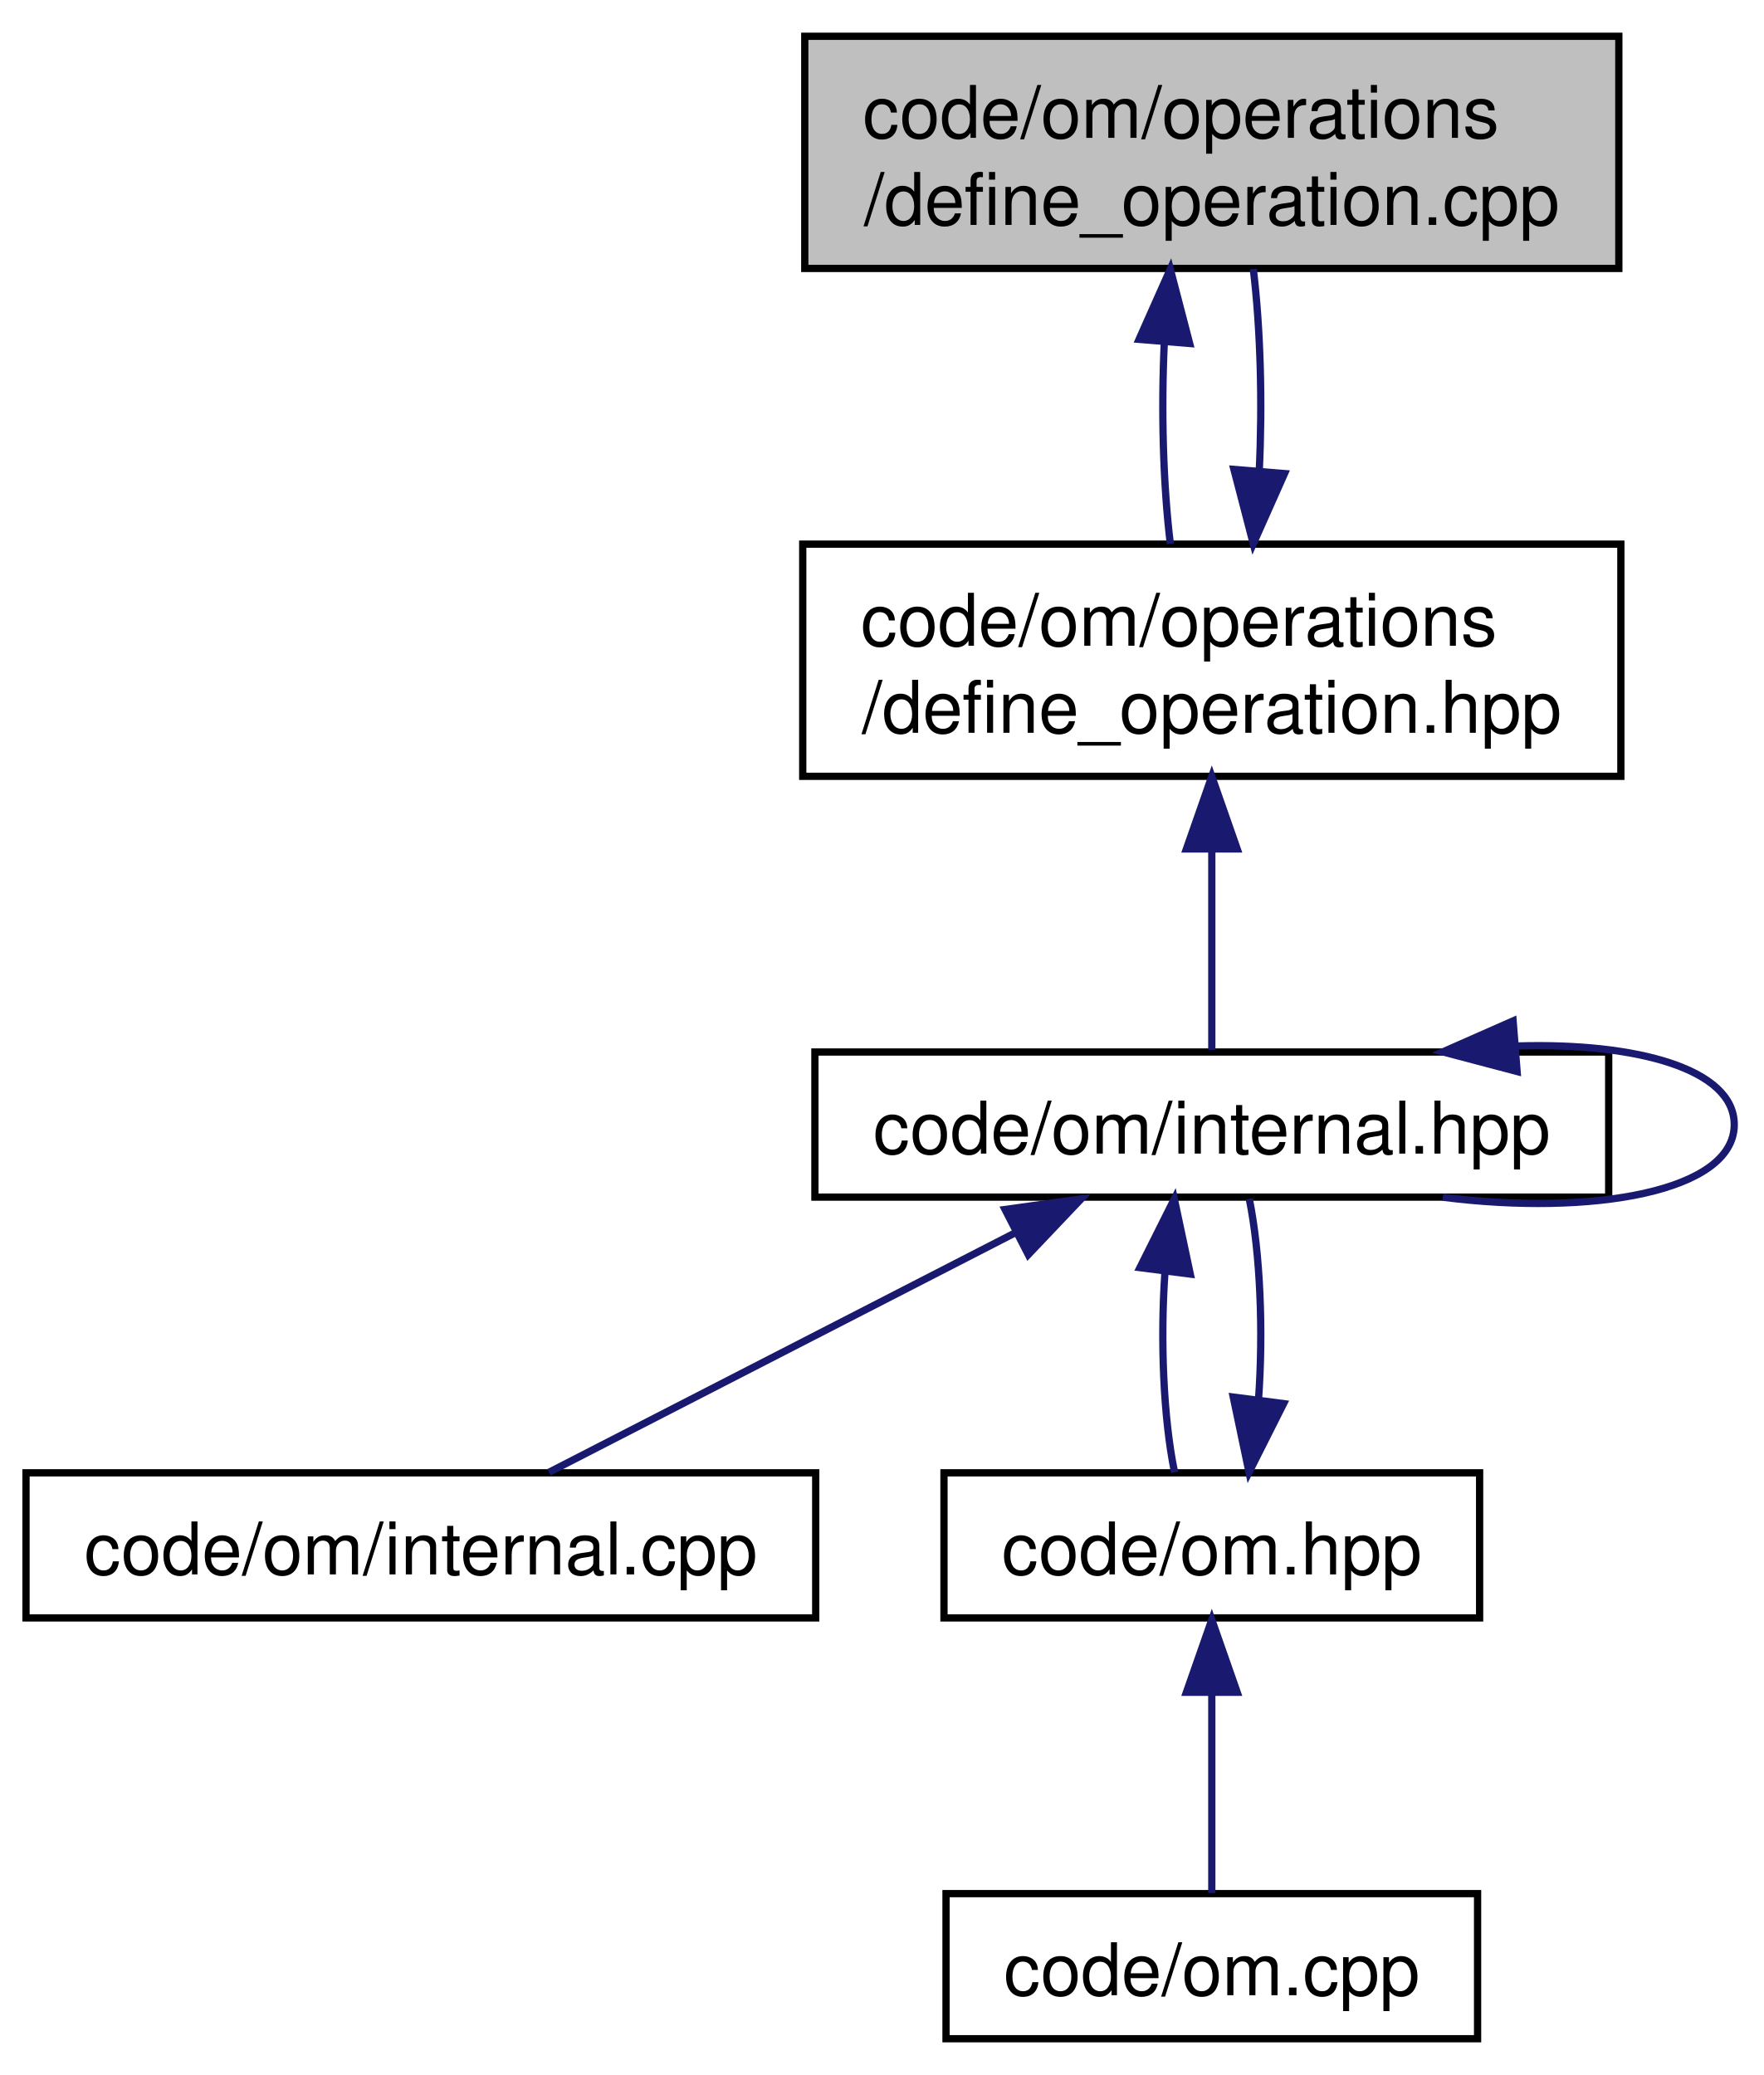
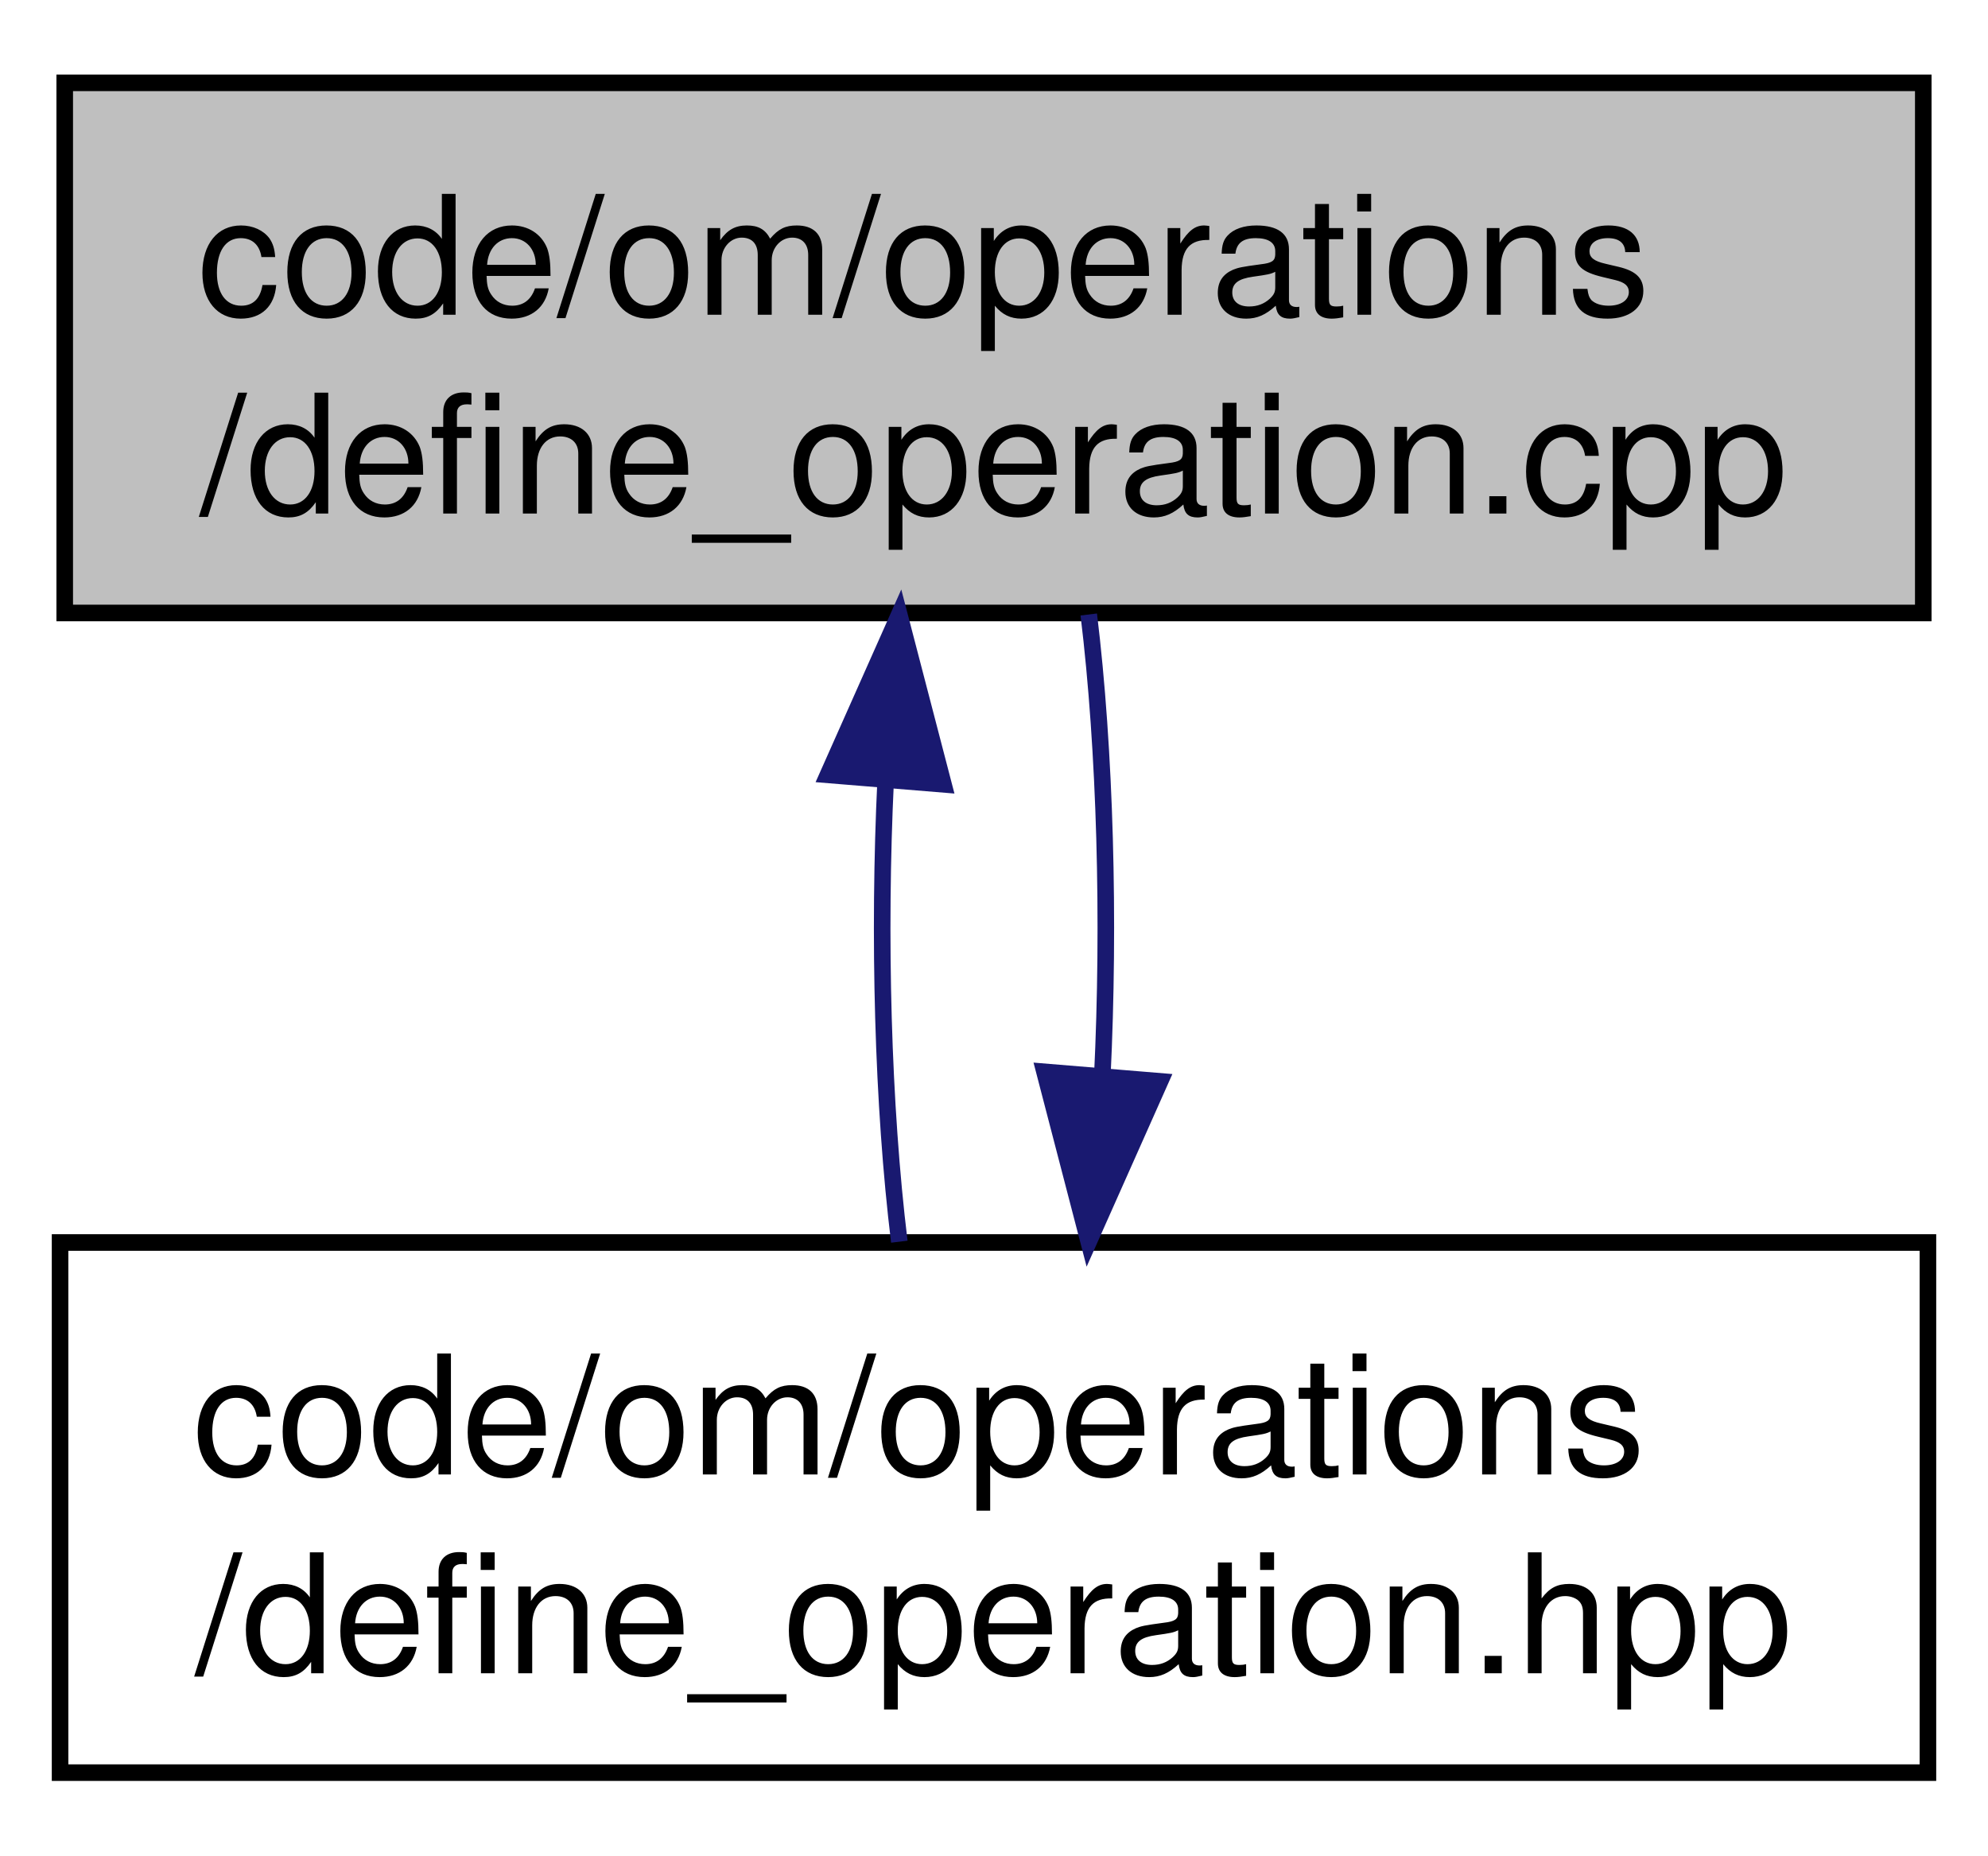
- <svg xmlns="http://www.w3.org/2000/svg" xmlns:xlink="http://www.w3.org/1999/xlink" width="243pt" height="286pt" viewBox="0.00 0.00 243.00 286.00">
-   <g id="graph0" class="graph" transform="scale(1 1) rotate(0) translate(4 282)">
+ <svg xmlns="http://www.w3.org/2000/svg" xmlns:xlink="http://www.w3.org/1999/xlink" width="120pt" height="112pt" viewBox="0.00 0.00 120.00 112.00">
+   <g id="graph0" class="graph" transform="scale(1 1) rotate(0) translate(4 108)">
    <g id="node1" class="node">
-       <polygon fill="#bfbfbf" stroke="black" points="106.907,-245 106.907,-277 219.093,-277 219.093,-245 106.907,-245" />
-       <text text-anchor="start" x="114.907" y="-263" font-family="Helvetica,sans-Serif" font-size="10.00">code/om/operations</text>
-       <text text-anchor="middle" x="163" y="-251" font-family="Helvetica,sans-Serif" font-size="10.00">/define_operation.cpp</text>
+       <polygon fill="#bfbfbf" stroke="black" points="-0.093,-71 -0.093,-103 112.093,-103 112.093,-71 -0.093,-71" />
+       <text text-anchor="start" x="7.907" y="-89" font-family="Helvetica,sans-Serif" font-size="10.00">code/om/operations</text>
+       <text text-anchor="middle" x="56" y="-77" font-family="Helvetica,sans-Serif" font-size="10.00">/define_operation.cpp</text>
    </g>
    <g id="node2" class="node">
      <g id="a_node2">
        <a xlink:href="define__operation_8hpp.html" target="_top" xlink:title="Om header file.">
-           <polygon fill="none" stroke="black" points="106.626,-175 106.626,-207 219.374,-207 219.374,-175 106.626,-175" />
-           <text text-anchor="start" x="114.626" y="-193" font-family="Helvetica,sans-Serif" font-size="10.00">code/om/operations</text>
-           <text text-anchor="middle" x="163" y="-181" font-family="Helvetica,sans-Serif" font-size="10.00">/define_operation.hpp</text>
+           <polygon fill="none" stroke="black" points="-0.374,-1 -0.374,-33 112.374,-33 112.374,-1 -0.374,-1" />
+           <text text-anchor="start" x="7.626" y="-19" font-family="Helvetica,sans-Serif" font-size="10.00">code/om/operations</text>
+           <text text-anchor="middle" x="56" y="-7" font-family="Helvetica,sans-Serif" font-size="10.00">/define_operation.hpp</text>
        </a>
      </g>
    </g>
    <g id="edge1" class="edge">
-       <path fill="none" stroke="midnightblue" d="M156.461,-234.92C156.009,-225.56 156.284,-215.229 157.285,-207.049" />
-       <polygon fill="midnightblue" stroke="midnightblue" points="152.974,-235.228 157.28,-244.909 159.951,-234.656 152.974,-235.228" />
-     </g>
-     <g id="node3" class="node">
-       <g id="a_node3">
-         <a xlink:href="internal_8hpp.html" target="_top" xlink:title="code/om/internal.hpp">
-           <polygon fill="none" stroke="black" points="108.303,-117 108.303,-137 217.697,-137 217.697,-117 108.303,-117" />
-           <text text-anchor="middle" x="163" y="-123" font-family="Helvetica,sans-Serif" font-size="10.00">code/om/internal.hpp</text>
-         </a>
-       </g>
+       <path fill="none" stroke="midnightblue" d="M49.461,-60.92C49.009,-51.56 49.284,-41.229 50.285,-33.049" />
+       <polygon fill="midnightblue" stroke="midnightblue" points="45.974,-61.228 50.28,-70.909 52.951,-60.656 45.974,-61.228" />
    </g>
    <g id="edge2" class="edge">
-       <path fill="none" stroke="midnightblue" d="M163,-164.922C163,-155.172 163,-144.61 163,-137.29" />
-       <polygon fill="midnightblue" stroke="midnightblue" points="159.5,-164.991 163,-174.992 166.5,-164.992 159.5,-164.991" />
-     </g>
-     <g id="edge8" class="edge">
-       <path fill="none" stroke="midnightblue" d="M169.537,-217.032C169.991,-226.389 169.719,-236.721 168.72,-244.909" />
-       <polygon fill="midnightblue" stroke="midnightblue" points="173.024,-216.728 168.715,-207.049 166.047,-217.303 173.024,-216.728" />
-     </g>
-     <g id="node4" class="node">
-       <g id="a_node4">
-         <a xlink:href="internal_8cpp.html" target="_top" xlink:title="code/om/internal.cpp">
-           <polygon fill="none" stroke="black" points="-0.416,-59 -0.416,-79 108.416,-79 108.416,-59 -0.416,-59" />
-           <text text-anchor="middle" x="54" y="-65" font-family="Helvetica,sans-Serif" font-size="10.00">code/om/internal.cpp</text>
-         </a>
-       </g>
-     </g>
-     <g id="edge3" class="edge">
-       <path fill="none" stroke="midnightblue" d="M136.03,-112.144C115.941,-101.823 89.084,-88.025 71.664,-79.075" />
-       <polygon fill="midnightblue" stroke="midnightblue" points="134.507,-115.296 145.001,-116.753 137.706,-109.07 134.507,-115.296" />
-     </g>
-     <g id="edge4" class="edge">
-       <path fill="none" stroke="midnightblue" d="M205.222,-137.834C221.49,-138.304 235,-134.693 235,-127 235,-117.711 215.301,-114.373 194.832,-116.985" />
-       <polygon fill="midnightblue" stroke="midnightblue" points="205.076,-134.312 194.832,-137.015 204.526,-141.291 205.076,-134.312" />
-     </g>
-     <g id="node5" class="node">
-       <g id="a_node5">
-         <a xlink:href="om_8hpp.html" target="_top" xlink:title="Om &quot;umbrella&quot; header file.">
-           <polygon fill="none" stroke="black" points="126.091,-59 126.091,-79 199.909,-79 199.909,-59 126.091,-59" />
-           <text text-anchor="middle" x="163" y="-65" font-family="Helvetica,sans-Serif" font-size="10.00">code/om.hpp</text>
-         </a>
-       </g>
-     </g>
-     <g id="edge5" class="edge">
-       <path fill="none" stroke="midnightblue" d="M156.549,-106.707C155.886,-97.338 156.326,-86.526 157.869,-79.075" />
-       <polygon fill="midnightblue" stroke="midnightblue" points="153.093,-107.278 157.834,-116.753 160.037,-106.389 153.093,-107.278" />
-     </g>
-     <g id="edge6" class="edge">
-       <path fill="none" stroke="midnightblue" d="M169.436,-89.078C170.116,-98.424 169.692,-109.25 168.166,-116.753" />
-       <polygon fill="midnightblue" stroke="midnightblue" points="172.895,-88.538 168.131,-79.075 165.954,-89.444 172.895,-88.538" />
-     </g>
-     <g id="node6" class="node">
-       <g id="a_node6">
-         <a xlink:href="om_8cpp.html" target="_top" xlink:title="Om source file.">
-           <polygon fill="none" stroke="black" points="126.372,-1 126.372,-21 199.628,-21 199.628,-1 126.372,-1" />
-           <text text-anchor="middle" x="163" y="-7" font-family="Helvetica,sans-Serif" font-size="10.00">code/om.cpp</text>
-         </a>
-       </g>
-     </g>
-     <g id="edge7" class="edge">
-       <path fill="none" stroke="midnightblue" d="M163,-48.706C163,-39.338 163,-28.526 163,-21.075" />
-       <polygon fill="midnightblue" stroke="midnightblue" points="159.5,-48.753 163,-58.753 166.5,-48.753 159.5,-48.753" />
+       <path fill="none" stroke="midnightblue" d="M62.537,-43.032C62.991,-52.389 62.719,-62.721 61.72,-70.909" />
+       <polygon fill="midnightblue" stroke="midnightblue" points="66.024,-42.728 61.715,-33.049 59.047,-43.303 66.024,-42.728" />
    </g>
  </g>
</svg>
